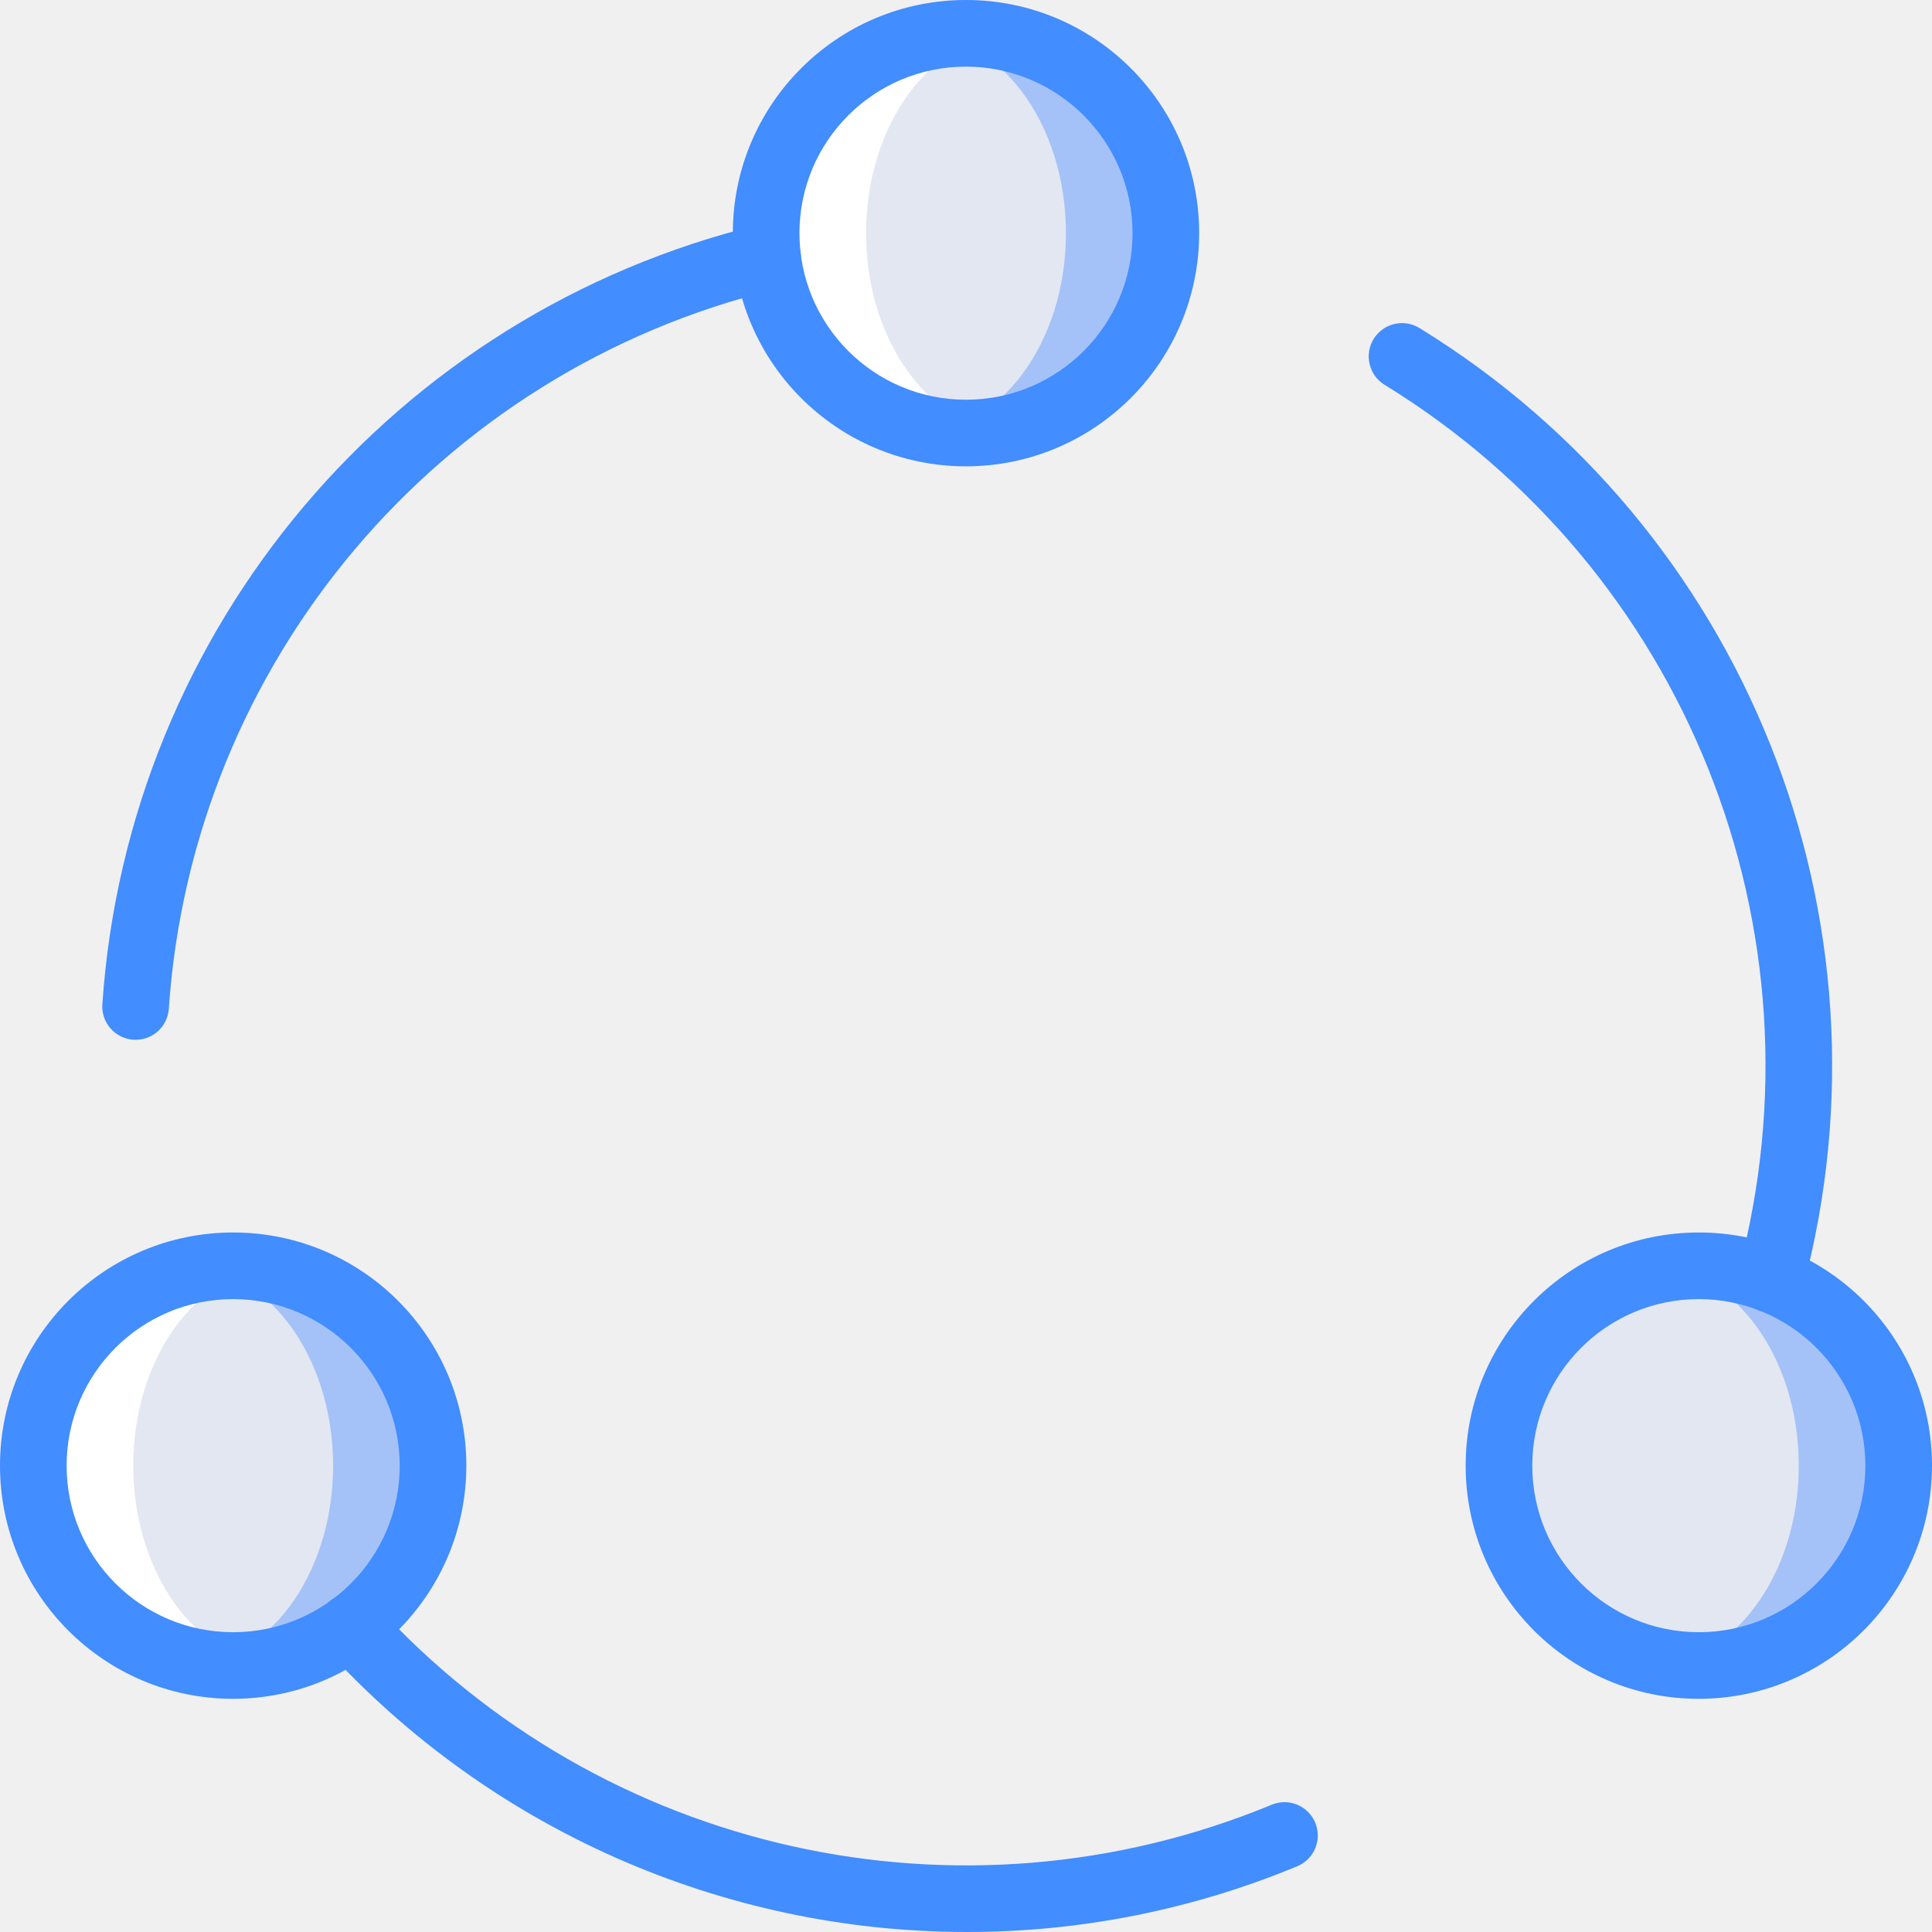
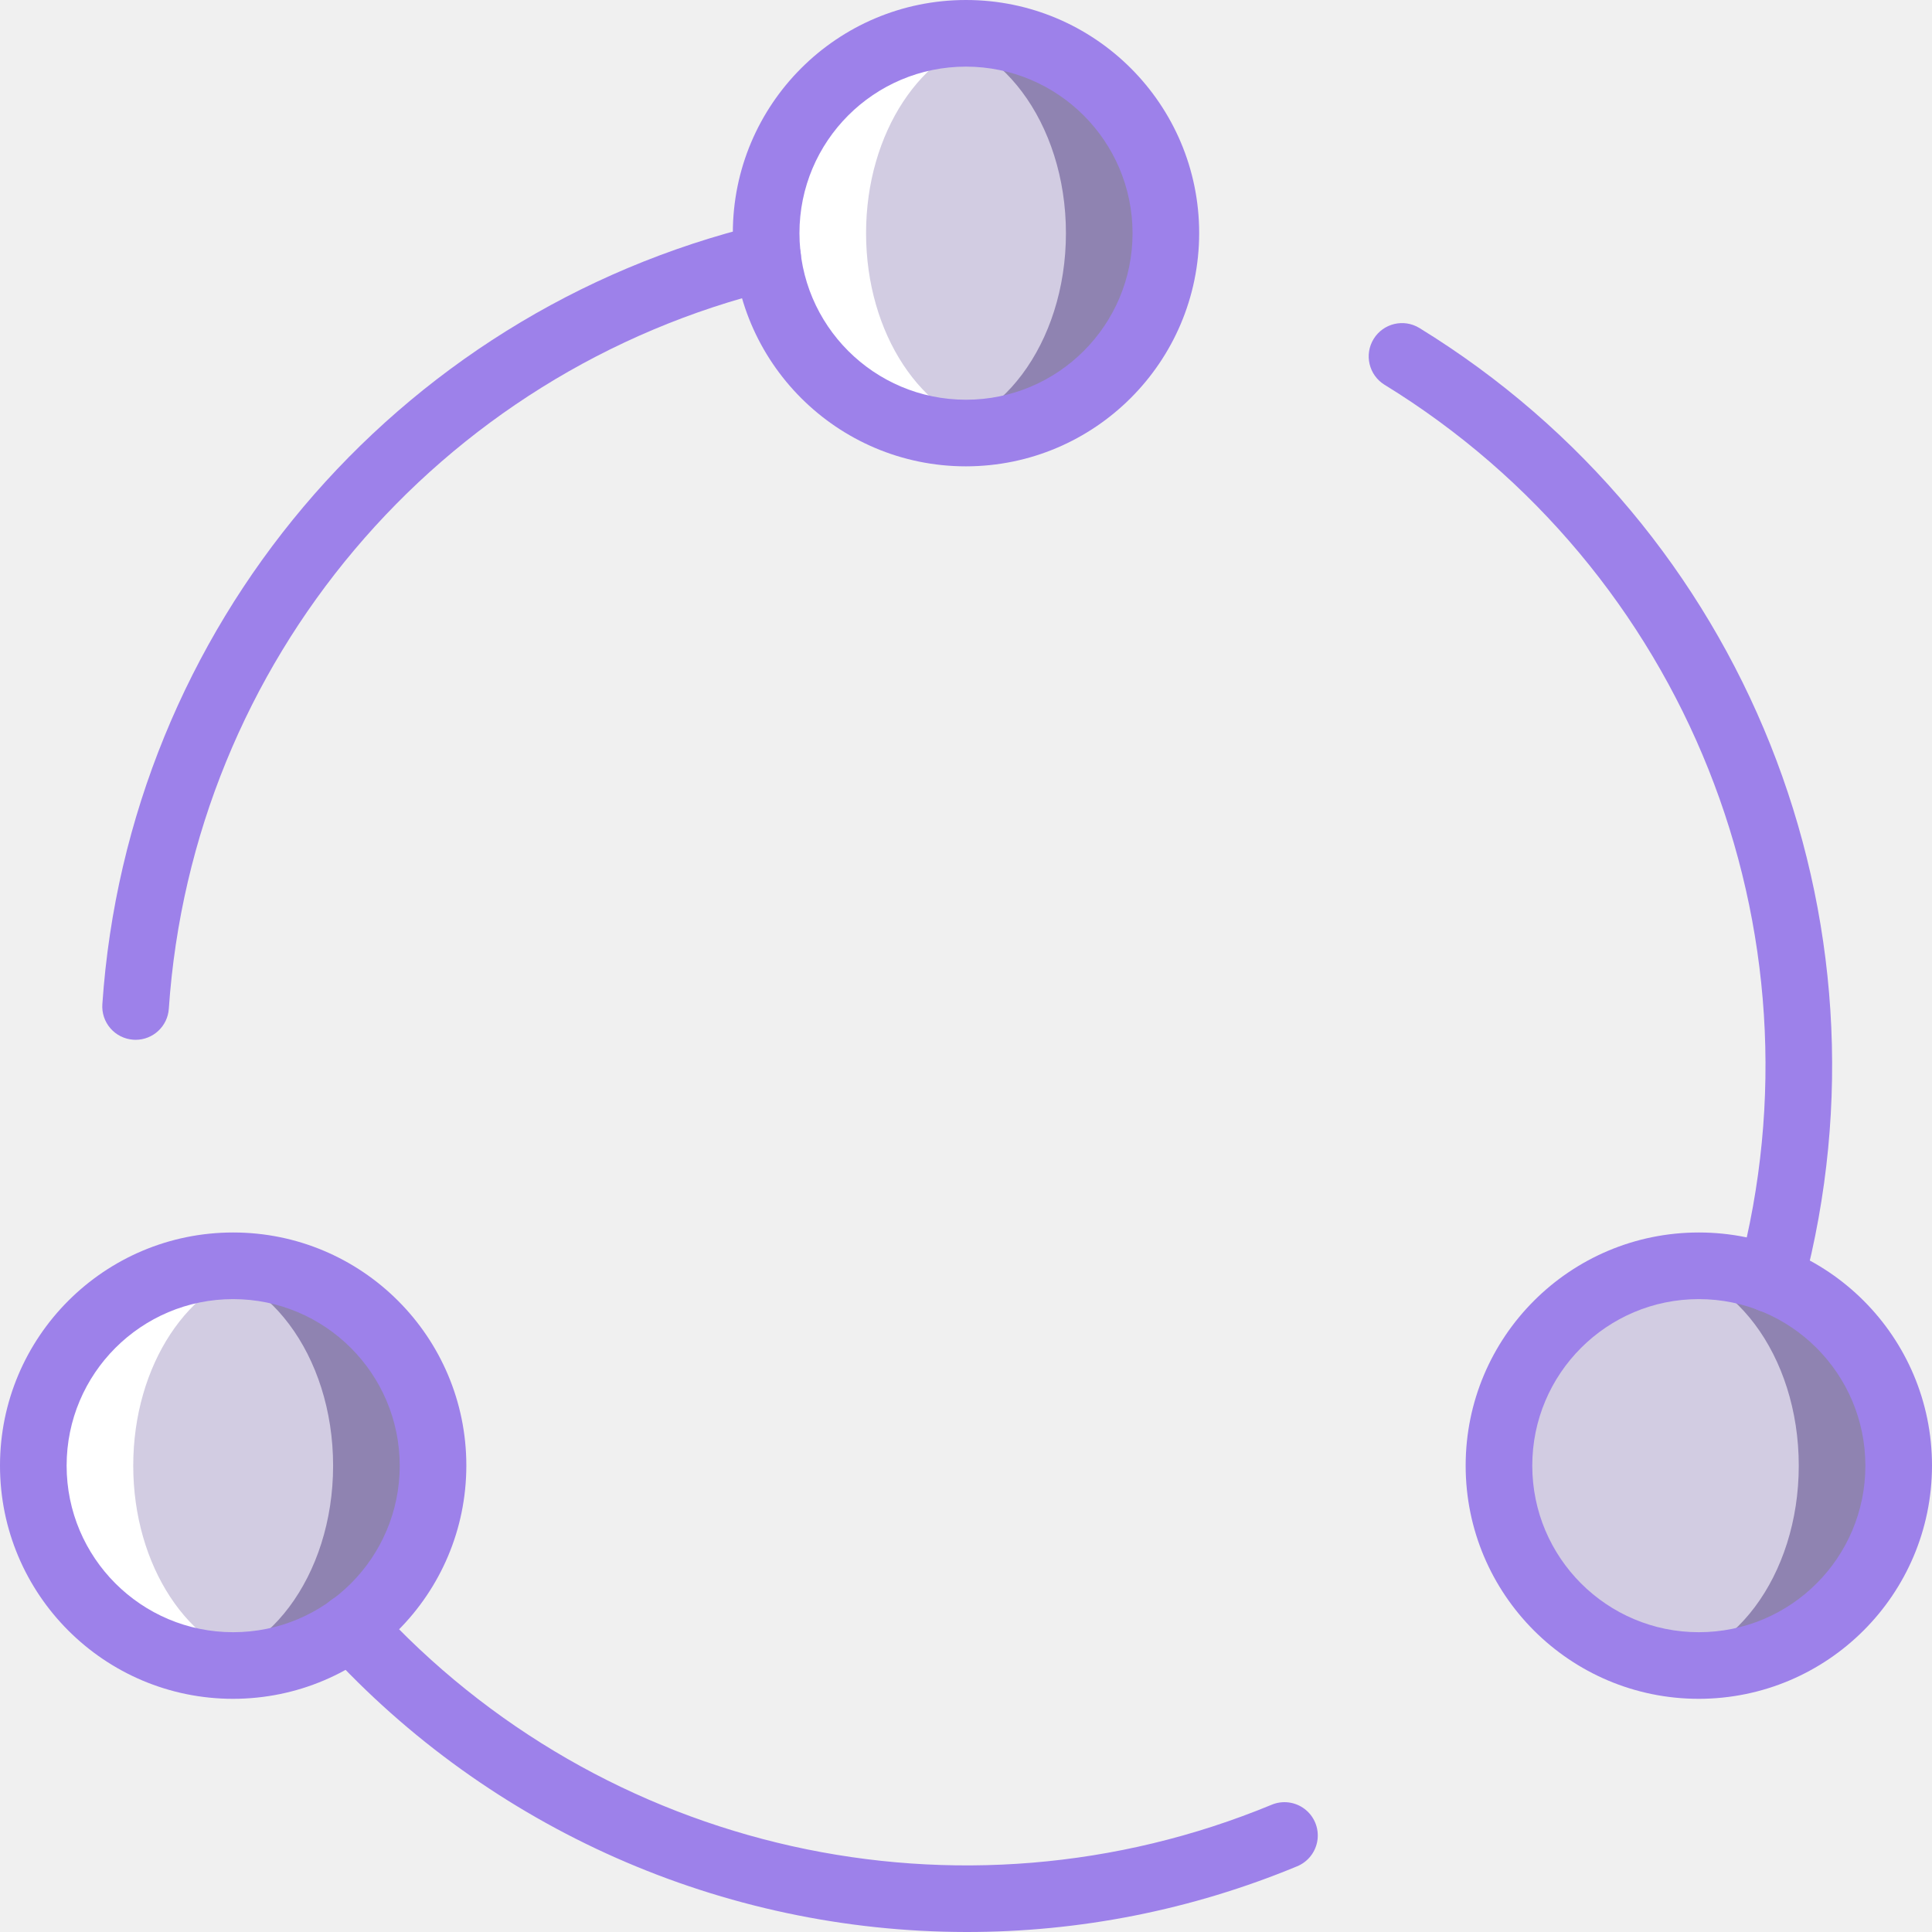
<svg xmlns="http://www.w3.org/2000/svg" version="1.1" id="Capa_1" x="0px" y="0px" viewBox="0 0 512 512" style="enable-background:new 0 0 512 512;" xml:space="preserve">
  <g>
    <g>
-       <circle style="fill:#A4C2F7;" cx="256" cy="61.793" r="52.966" />
-       <circle style="fill:#A4C2F7;" cx="61.793" cy="388.414" r="52.966" />
-       <circle style="fill:#A4C2F7;" cx="450.207" cy="388.414" r="52.966" />
+       <circle style="fill:#8f83b1;" cx="256" cy="61.793" r="52.966" />
+       <circle style="fill:#8f83b1;" cx="61.793" cy="388.414" r="52.966" />
+       <circle style="fill:#8f83b1;" cx="450.207" cy="388.414" r="52.966" />
    </g>
    <g>
-       <ellipse style="fill:#E3E7F2;" cx="242.759" cy="61.793" rx="39.724" ry="52.966" />
-       <ellipse style="fill:#E3E7F2;" cx="48.552" cy="388.414" rx="39.724" ry="52.966" />
+       <ellipse style="fill:#d2cce2;" cx="242.759" cy="61.793" rx="39.724" ry="52.966" />
+       <ellipse style="fill:#d2cce2;" cx="48.552" cy="388.414" rx="39.724" ry="52.966" />
    </g>
    <g>
      <path style="fill:#FFFFFF;" d="M61.793,441.379c2.533-0.02,5.062-0.221,7.567-0.601c-19.244-3.681-34.05-25.687-34.05-52.364    c0-26.677,14.806-48.683,34.05-52.364c-19.622-2.844-39.188,5.515-50.698,21.658c-11.51,16.144-13.035,37.366-3.95,54.989    S41.966,441.389,61.793,441.379L61.793,441.379z" />
      <path style="fill:#FFFFFF;" d="M256,114.759c2.533-0.02,5.062-0.221,7.567-0.601c-19.244-3.681-34.05-25.687-34.05-52.364    s14.806-48.683,34.05-52.364c-19.622-2.844-39.188,5.515-50.698,21.658c-11.51,16.144-13.035,37.366-3.95,54.989    C218.003,103.699,236.173,114.769,256,114.759z" />
      <path style="fill:#FFFFFF;" d="M450.207,441.379c2.533-0.02,5.062-0.221,7.567-0.601c-19.244-3.681-34.05-25.687-34.05-52.364    c0-26.677,14.806-48.683,34.05-52.364c-19.622-2.844-39.188,5.515-50.698,21.658c-11.51,16.144-13.035,37.366-3.95,54.989    C412.21,430.32,430.38,441.389,450.207,441.379z" />
    </g>
-     <ellipse style="fill:#E3E7F2;" cx="436.966" cy="388.414" rx="39.724" ry="52.966" />
+     <ellipse style="fill:#d2cce2;" cx="436.966" cy="388.414" rx="39.724" ry="52.966" />
    <g>
-       <path style="fill:#428DFF;" d="M256,123.586c-34.127,0-61.793-27.666-61.793-61.793S221.873,0,256,0s61.793,27.666,61.793,61.793    C317.753,95.904,290.111,123.546,256,123.586L256,123.586z M256,17.655c-24.377,0-44.138,19.761-44.138,44.138    s19.761,44.138,44.138,44.138s44.138-19.761,44.138-44.138C300.109,37.428,280.365,17.684,256,17.655L256,17.655z" />
-       <path style="fill:#428DFF;" d="M61.793,450.207C27.666,450.207,0,422.541,0,388.414s27.666-61.793,61.793-61.793    s61.793,27.666,61.793,61.793C123.547,422.525,95.904,450.167,61.793,450.207L61.793,450.207z M61.793,344.276    c-24.377,0-44.138,19.761-44.138,44.138s19.761,44.138,44.138,44.138s44.138-19.761,44.138-44.138    C105.903,364.049,86.158,344.304,61.793,344.276L61.793,344.276z" />
-       <path style="fill:#428DFF;" d="M450.207,450.207c-34.127,0-61.793-27.666-61.793-61.793s27.666-61.793,61.793-61.793    S512,354.286,512,388.414C511.96,422.525,484.318,450.167,450.207,450.207L450.207,450.207z M450.207,344.276    c-24.377,0-44.138,19.761-44.138,44.138s19.761,44.138,44.138,44.138c24.377,0,44.138-19.761,44.138-44.138    C494.316,364.049,474.572,344.304,450.207,344.276L450.207,344.276z" />
-       <path style="fill:#428DFF;" d="M469.298,347.879c-2.741,0.002-5.327-1.269-7-3.44c-1.672-2.171-2.241-4.997-1.539-7.646    c24.03-90.419-14.129-185.891-93.862-234.836c-4.135-2.564-5.416-7.99-2.865-12.133c2.551-4.143,7.973-5.441,12.124-2.902    c86.36,53.03,127.691,156.443,101.672,254.388C476.802,345.181,473.301,347.877,469.298,347.879L469.298,347.879z" />
-       <path style="fill:#428DFF;" d="M256,512c-64.517-0.08-126.033-27.256-169.539-74.897c-2.125-2.33-2.846-5.617-1.89-8.622    c0.955-3.005,3.441-5.273,6.522-5.948c3.08-0.675,6.287,0.344,8.412,2.674c60.084,65.919,155.022,87.144,237.457,53.086    c2.919-1.235,6.276-0.809,8.795,1.115c2.519,1.924,3.813,5.051,3.39,8.192c-0.423,3.141-2.498,5.814-5.436,7.004    C315.908,506.131,286.098,512.044,256,512L256,512z" />
-       <path style="fill:#428DFF;" d="M35.94,275.56c-0.207,0-0.418-0.009-0.629-0.026c-2.335-0.163-4.51-1.247-6.046-3.015    c-1.535-1.767-2.305-4.073-2.14-6.408c6.779-99.5,77.295-183.115,174.224-206.586c4.733-1.145,9.499,1.757,10.654,6.487    c1.155,4.73-1.737,9.503-6.465,10.668C116.076,98.344,50.992,175.518,44.737,267.353C44.413,271.974,40.572,275.557,35.94,275.56z    " />
+       <path style="fill:#9d81ea;" d="M256,123.586c-34.127,0-61.793-27.666-61.793-61.793S221.873,0,256,0s61.793,27.666,61.793,61.793    C317.753,95.904,290.111,123.546,256,123.586L256,123.586z M256,17.655c-24.377,0-44.138,19.761-44.138,44.138    s19.761,44.138,44.138,44.138s44.138-19.761,44.138-44.138C300.109,37.428,280.365,17.684,256,17.655L256,17.655z" />
+       <path style="fill:#9d81ea;" d="M61.793,450.207C27.666,450.207,0,422.541,0,388.414s27.666-61.793,61.793-61.793    s61.793,27.666,61.793,61.793C123.547,422.525,95.904,450.167,61.793,450.207L61.793,450.207z M61.793,344.276    c-24.377,0-44.138,19.761-44.138,44.138s19.761,44.138,44.138,44.138s44.138-19.761,44.138-44.138    C105.903,364.049,86.158,344.304,61.793,344.276L61.793,344.276z" />
+       <path style="fill:#9d81ea;" d="M450.207,450.207c-34.127,0-61.793-27.666-61.793-61.793s27.666-61.793,61.793-61.793    S512,354.286,512,388.414C511.96,422.525,484.318,450.167,450.207,450.207L450.207,450.207z M450.207,344.276    c-24.377,0-44.138,19.761-44.138,44.138s19.761,44.138,44.138,44.138c24.377,0,44.138-19.761,44.138-44.138    C494.316,364.049,474.572,344.304,450.207,344.276L450.207,344.276z" />
+       <path style="fill:#9d81ea;" d="M469.298,347.879c-2.741,0.002-5.327-1.269-7-3.44c-1.672-2.171-2.241-4.997-1.539-7.646    c24.03-90.419-14.129-185.891-93.862-234.836c-4.135-2.564-5.416-7.99-2.865-12.133c2.551-4.143,7.973-5.441,12.124-2.902    c86.36,53.03,127.691,156.443,101.672,254.388C476.802,345.181,473.301,347.877,469.298,347.879L469.298,347.879z" />
+       <path style="fill:#9d81ea;" d="M256,512c-64.517-0.08-126.033-27.256-169.539-74.897c-2.125-2.33-2.846-5.617-1.89-8.622    c0.955-3.005,3.441-5.273,6.522-5.948c3.08-0.675,6.287,0.344,8.412,2.674c60.084,65.919,155.022,87.144,237.457,53.086    c2.919-1.235,6.276-0.809,8.795,1.115c2.519,1.924,3.813,5.051,3.39,8.192c-0.423,3.141-2.498,5.814-5.436,7.004    C315.908,506.131,286.098,512.044,256,512L256,512z" />
+       <path style="fill:#9d81ea;" d="M35.94,275.56c-0.207,0-0.418-0.009-0.629-0.026c-2.335-0.163-4.51-1.247-6.046-3.015    c-1.535-1.767-2.305-4.073-2.14-6.408c6.779-99.5,77.295-183.115,174.224-206.586c4.733-1.145,9.499,1.757,10.654,6.487    c1.155,4.73-1.737,9.503-6.465,10.668C116.076,98.344,50.992,175.518,44.737,267.353C44.413,271.974,40.572,275.557,35.94,275.56z    " />
    </g>
  </g>
  <g>
</g>
  <g>
</g>
  <g>
</g>
  <g>
</g>
  <g>
</g>
  <g>
</g>
  <g>
</g>
  <g>
</g>
  <g>
</g>
  <g>
</g>
  <g>
</g>
  <g>
</g>
  <g>
</g>
  <g>
</g>
  <g>
</g>
</svg>
